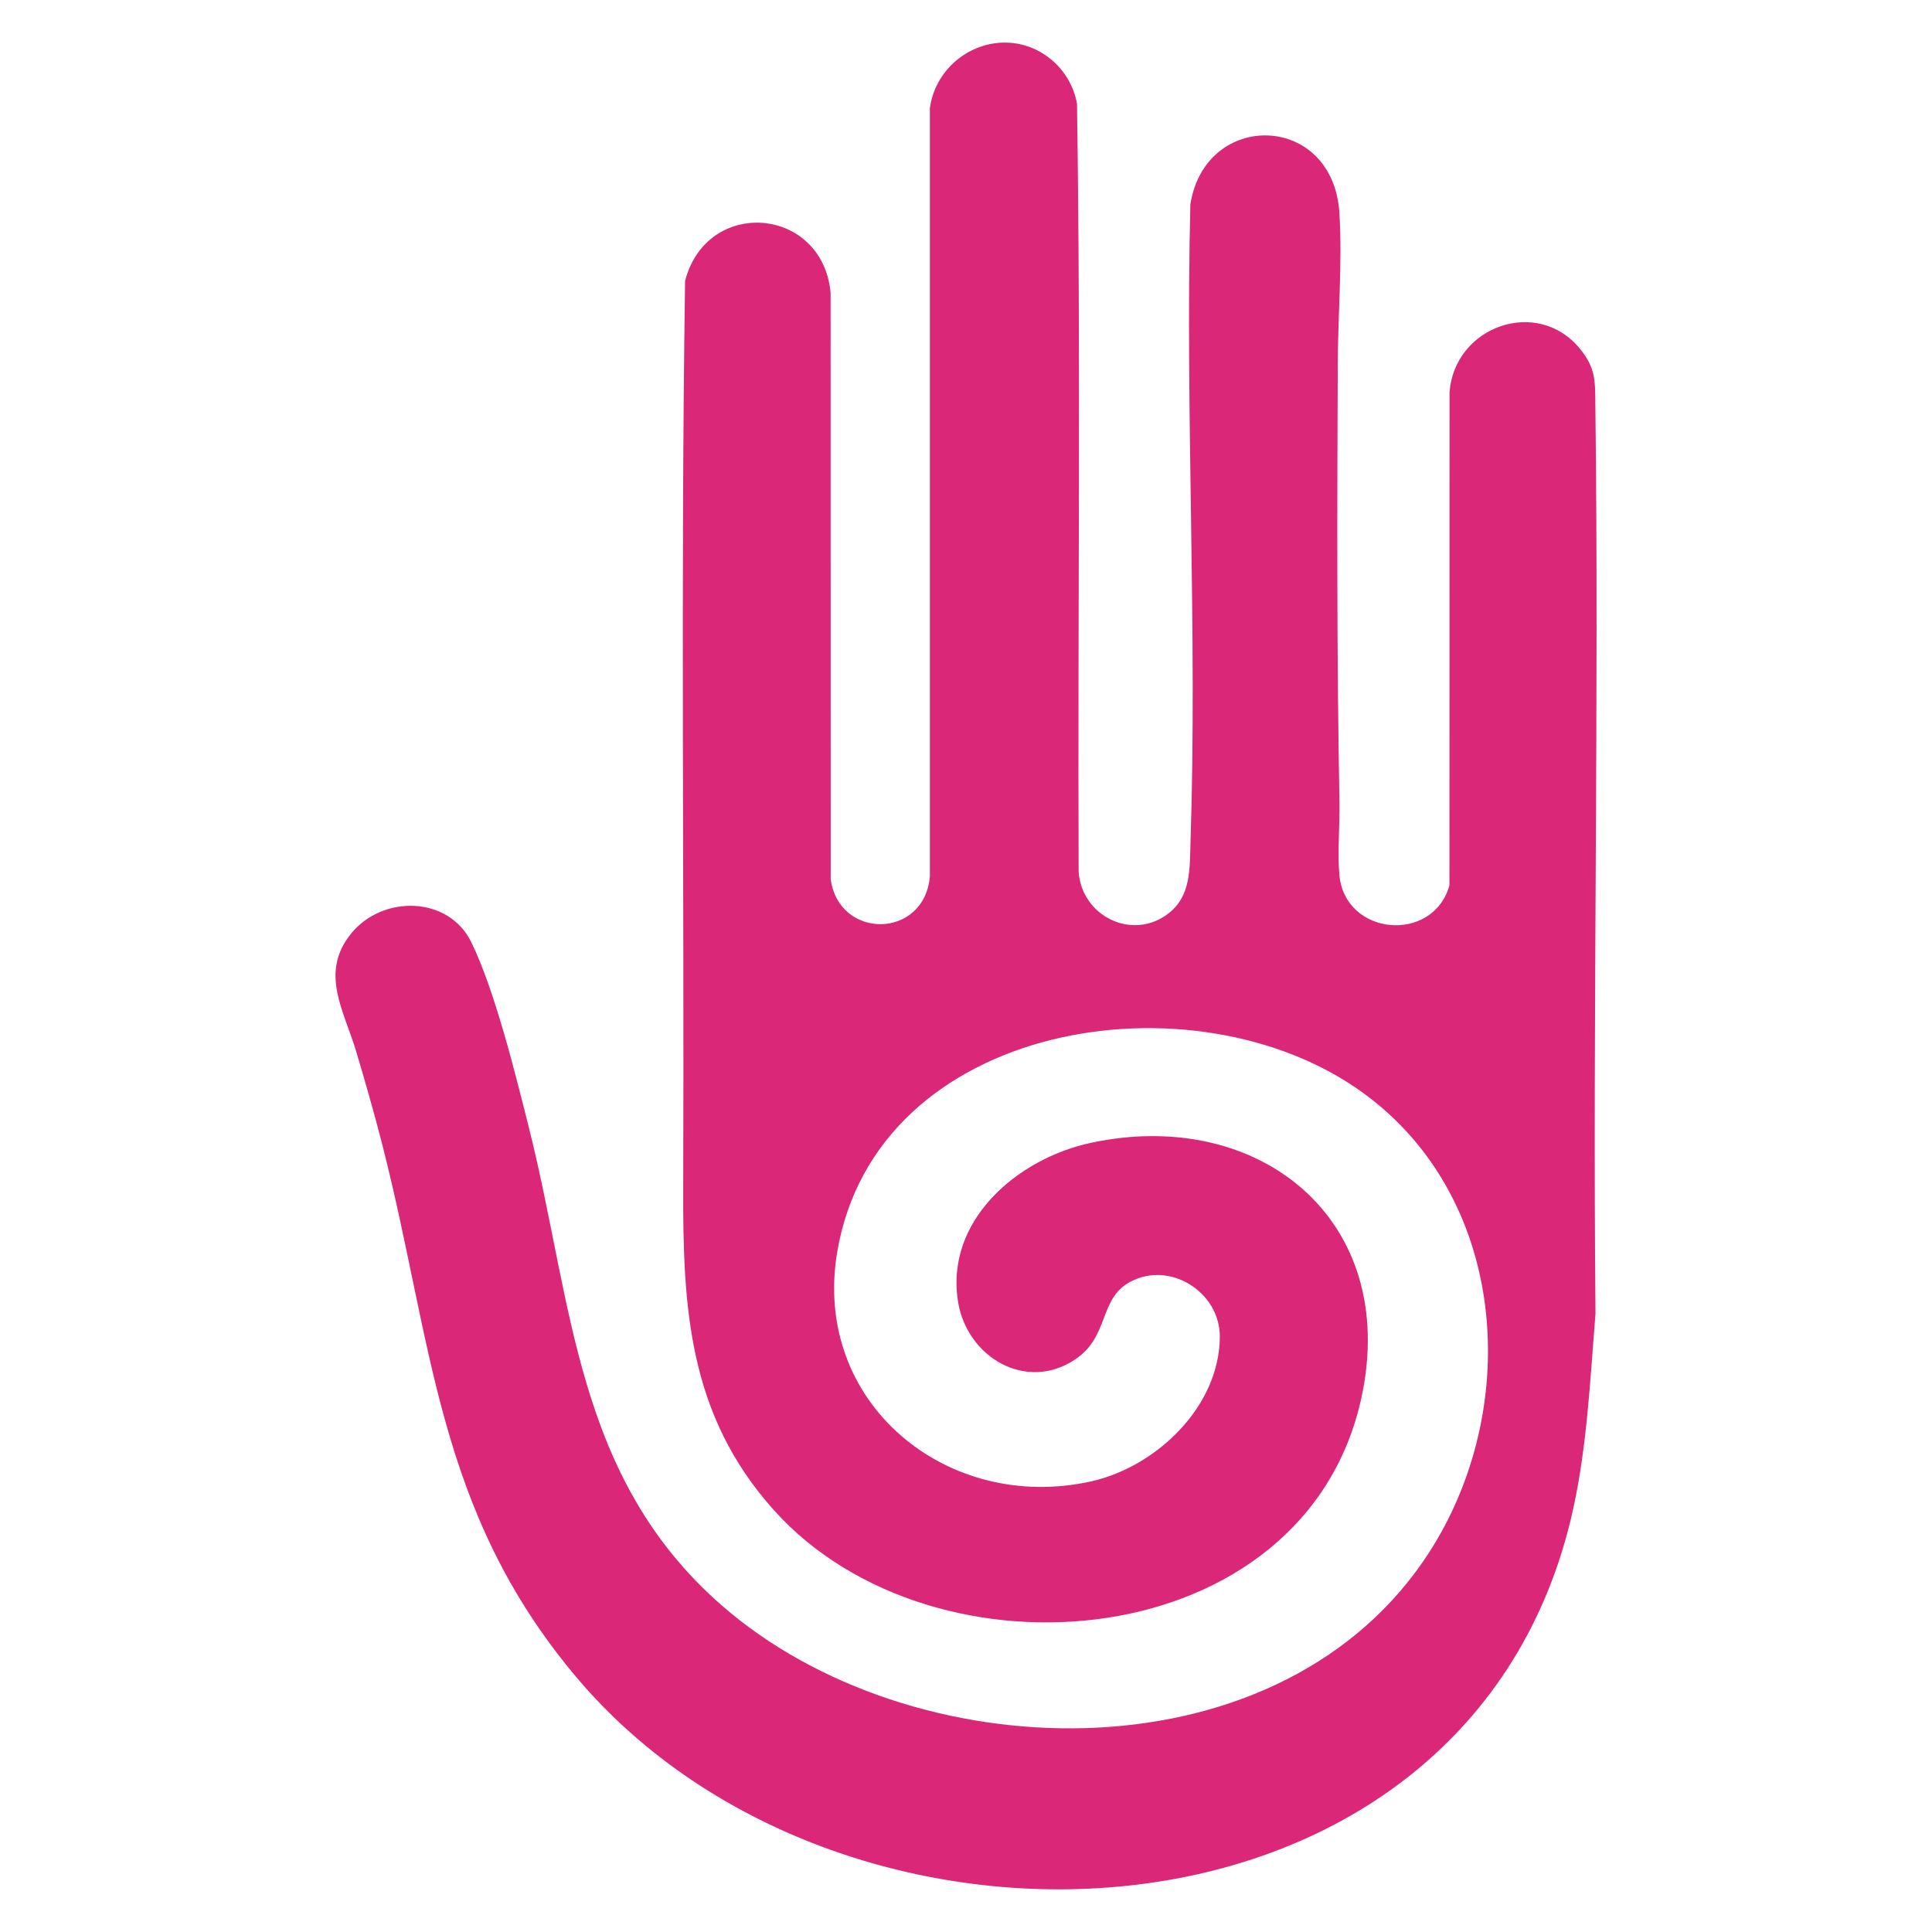
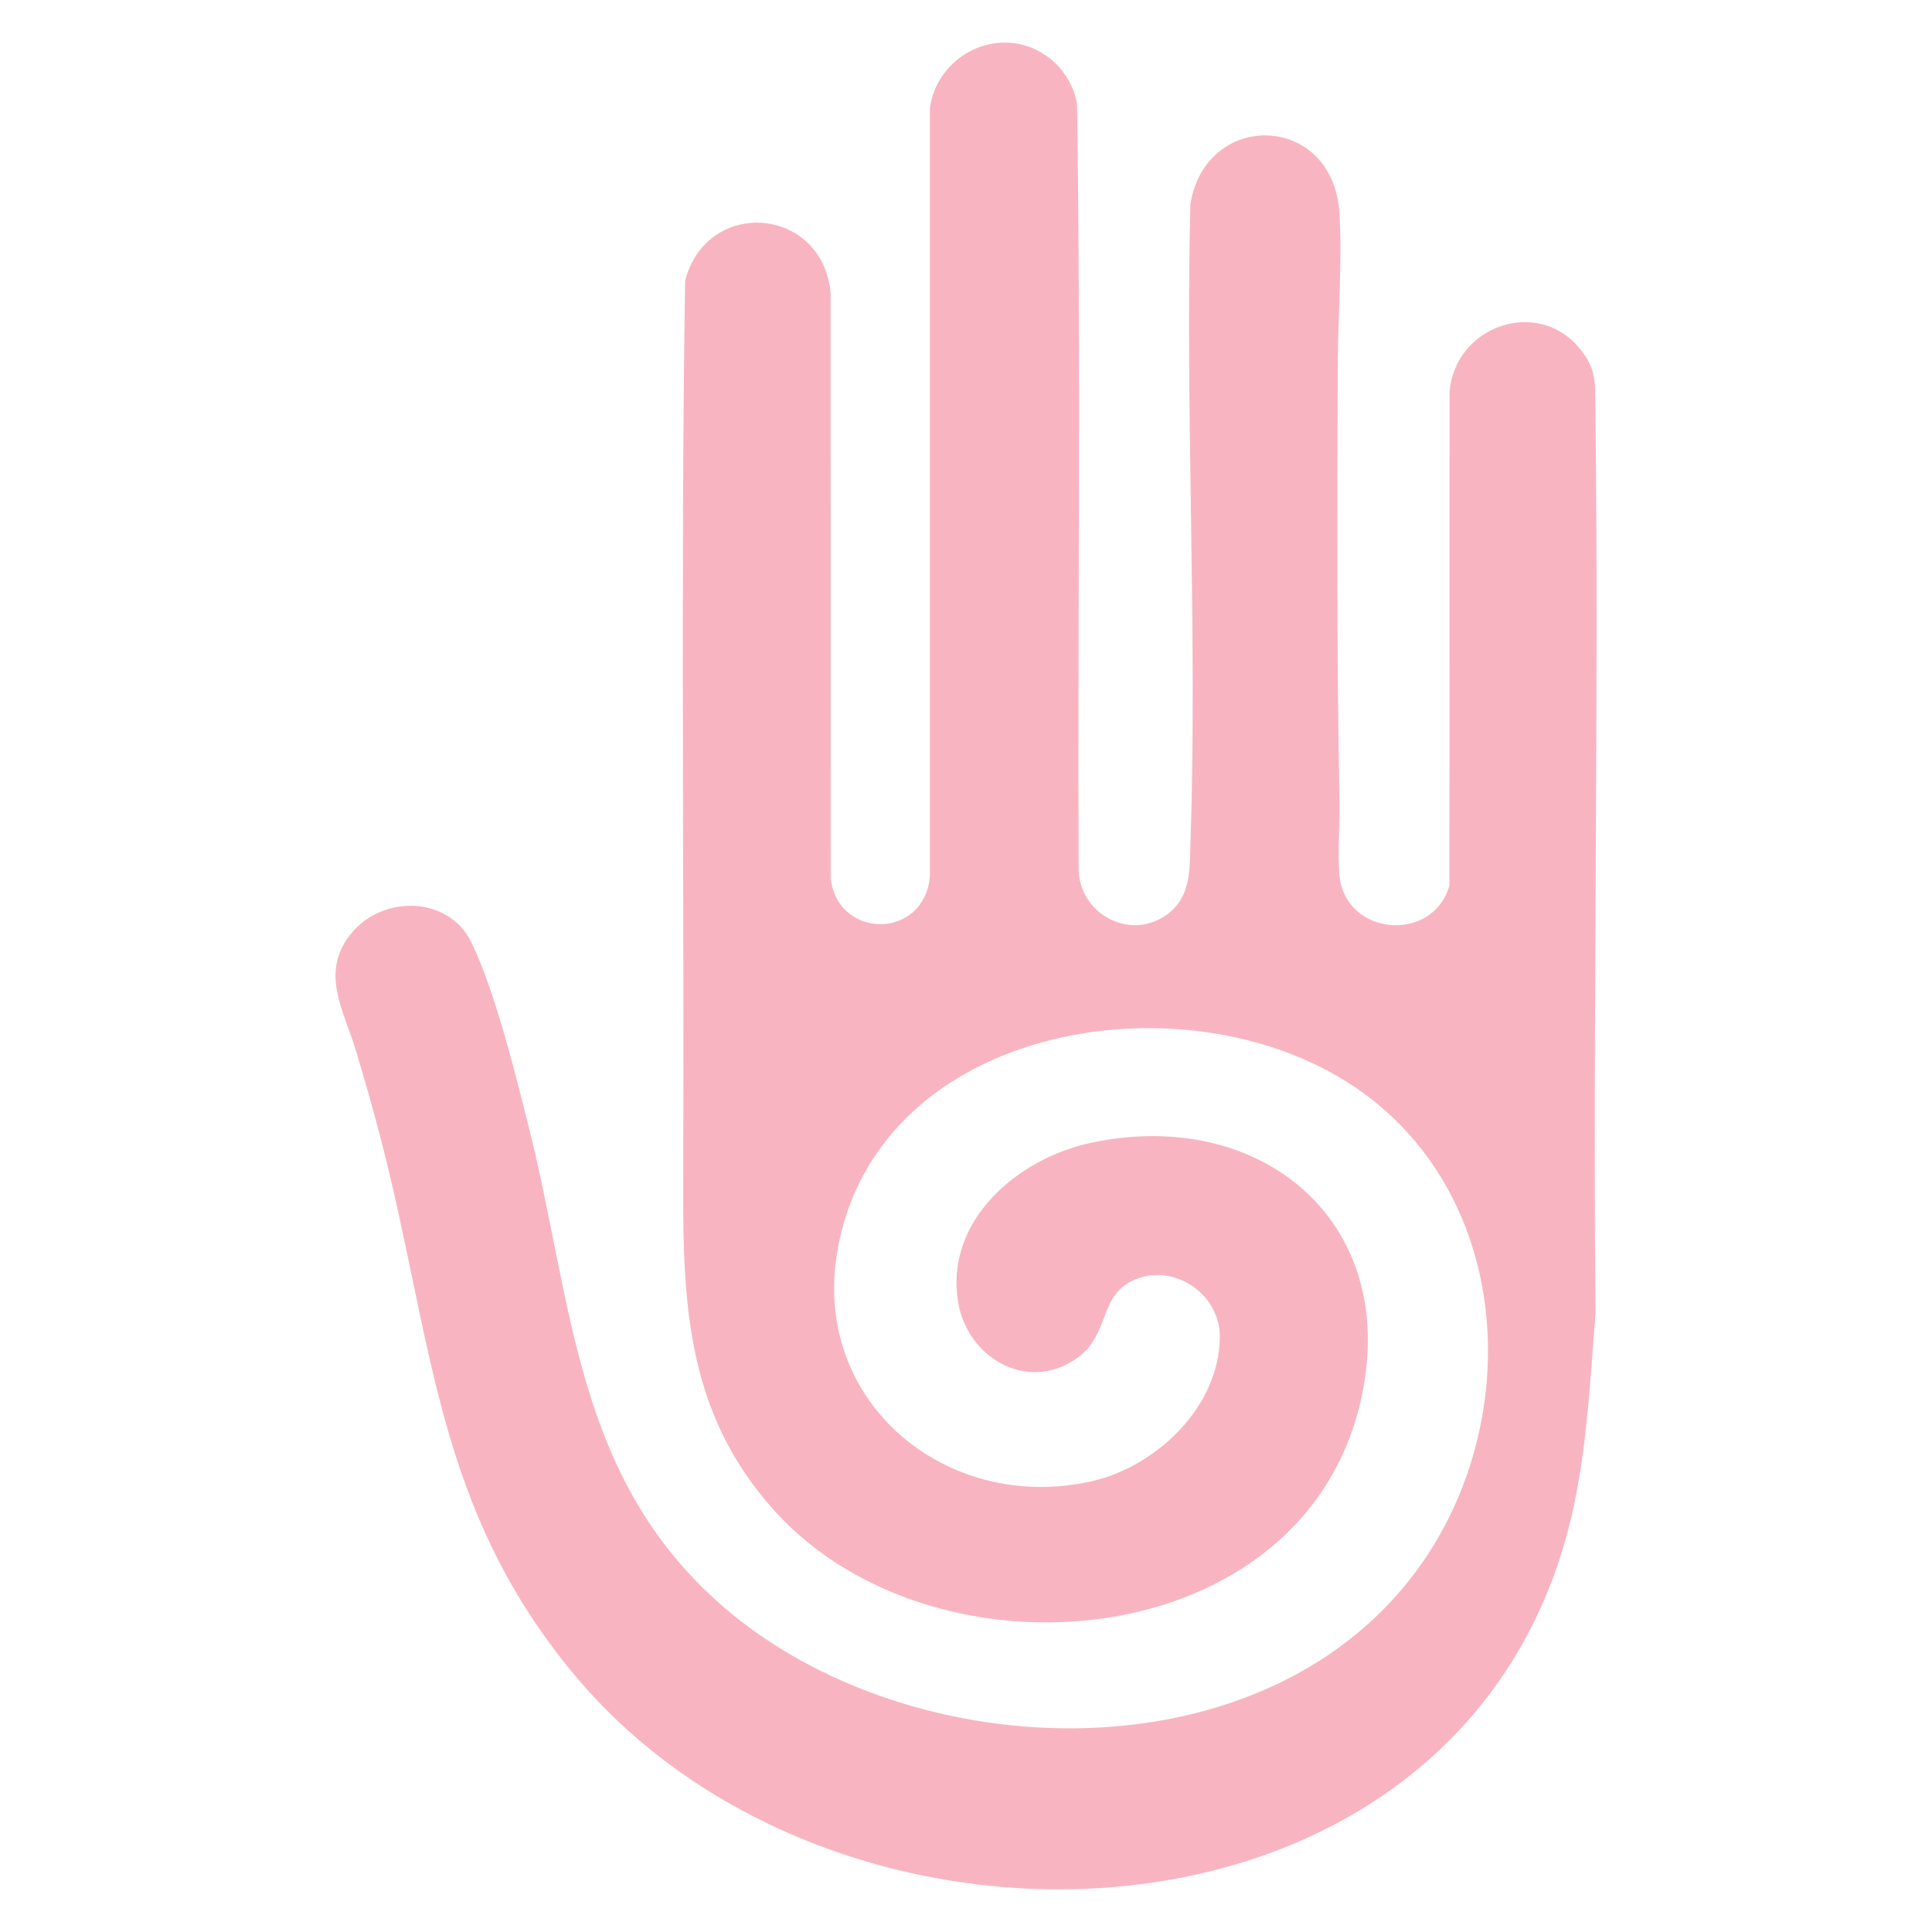
<svg xmlns="http://www.w3.org/2000/svg" id="Layer_1" version="1.1" viewBox="0 0 400 400">
  <defs>
    <style>
      .st0 {
-         fill: #db2777;
+         fill: #f8b5c1;
      }
    </style>
  </defs>
  <path class="st0" d="M207.54,8.83c7.55-.28,14.14,5.29,15.44,12.64.81,52.96.14,106,.34,159,.6,9.18,11.12,14.46,18.62,8.63,4.69-3.65,4.36-9.31,4.54-14.73,1.45-43.73-1.11-88.25-.03-132.06,3.09-19.61,29.64-19.06,30.87,1.92.6,10.3-.31,20.89-.35,31.16-.13,30.18-.21,60.47.35,90.59.09,4.85-.43,10.41-.02,15.12,1.09,12.69,19.37,14.32,22.79,2.21l.02-102.14c1.08-13.67,18.21-19.7,26.99-8.98,3.31,4.04,3.14,6.71,3.2,11.54.78,62.74-.56,125.53.03,188.28-1.11,13.58-1.72,27.3-4.67,40.63-20.91,94.36-150.57,100.91-206.4,34.52-29.01-34.49-29.57-69.11-40.19-110.48-1.64-6.38-3.46-12.75-5.35-19.06-2.51-8.4-7.59-16.23-1.04-24.32s20.23-7.81,24.89,1.76c4.9,10.06,9.09,27.11,11.89,38.23,9.19,36.44,9.49,72.5,39.99,99.11,39.12,34.14,113.61,36.57,145.15-9.06,20.7-29.95,18.27-74.78-12.37-97.06-34.91-25.38-100.85-14.95-108.9,32.97-5.24,31.2,22.77,54.1,52.59,47.45,13.45-3,26.55-15.44,26.63-29.91.05-9.31-10.42-15.92-18.7-11.31-6.41,3.57-4.11,11.24-11.3,16.01-10.19,6.76-22.28-.56-24.17-11.82-2.85-16.97,12.3-29.81,27.48-33.06,34.95-7.48,63.84,15.99,56.06,52.53-11.45,53.74-88.47,60.58-121.7,23.51-17.68-19.72-18.86-41.77-18.77-66.97.23-62.5-.54-125.09.39-187.54,4.54-17.38,28.45-15.4,30.13,2.47l.02,121.41c1.69,12.57,19.41,12.47,20.53-.59V22.4c1.01-7.53,7.44-13.3,15.03-13.58Z" />
</svg>
